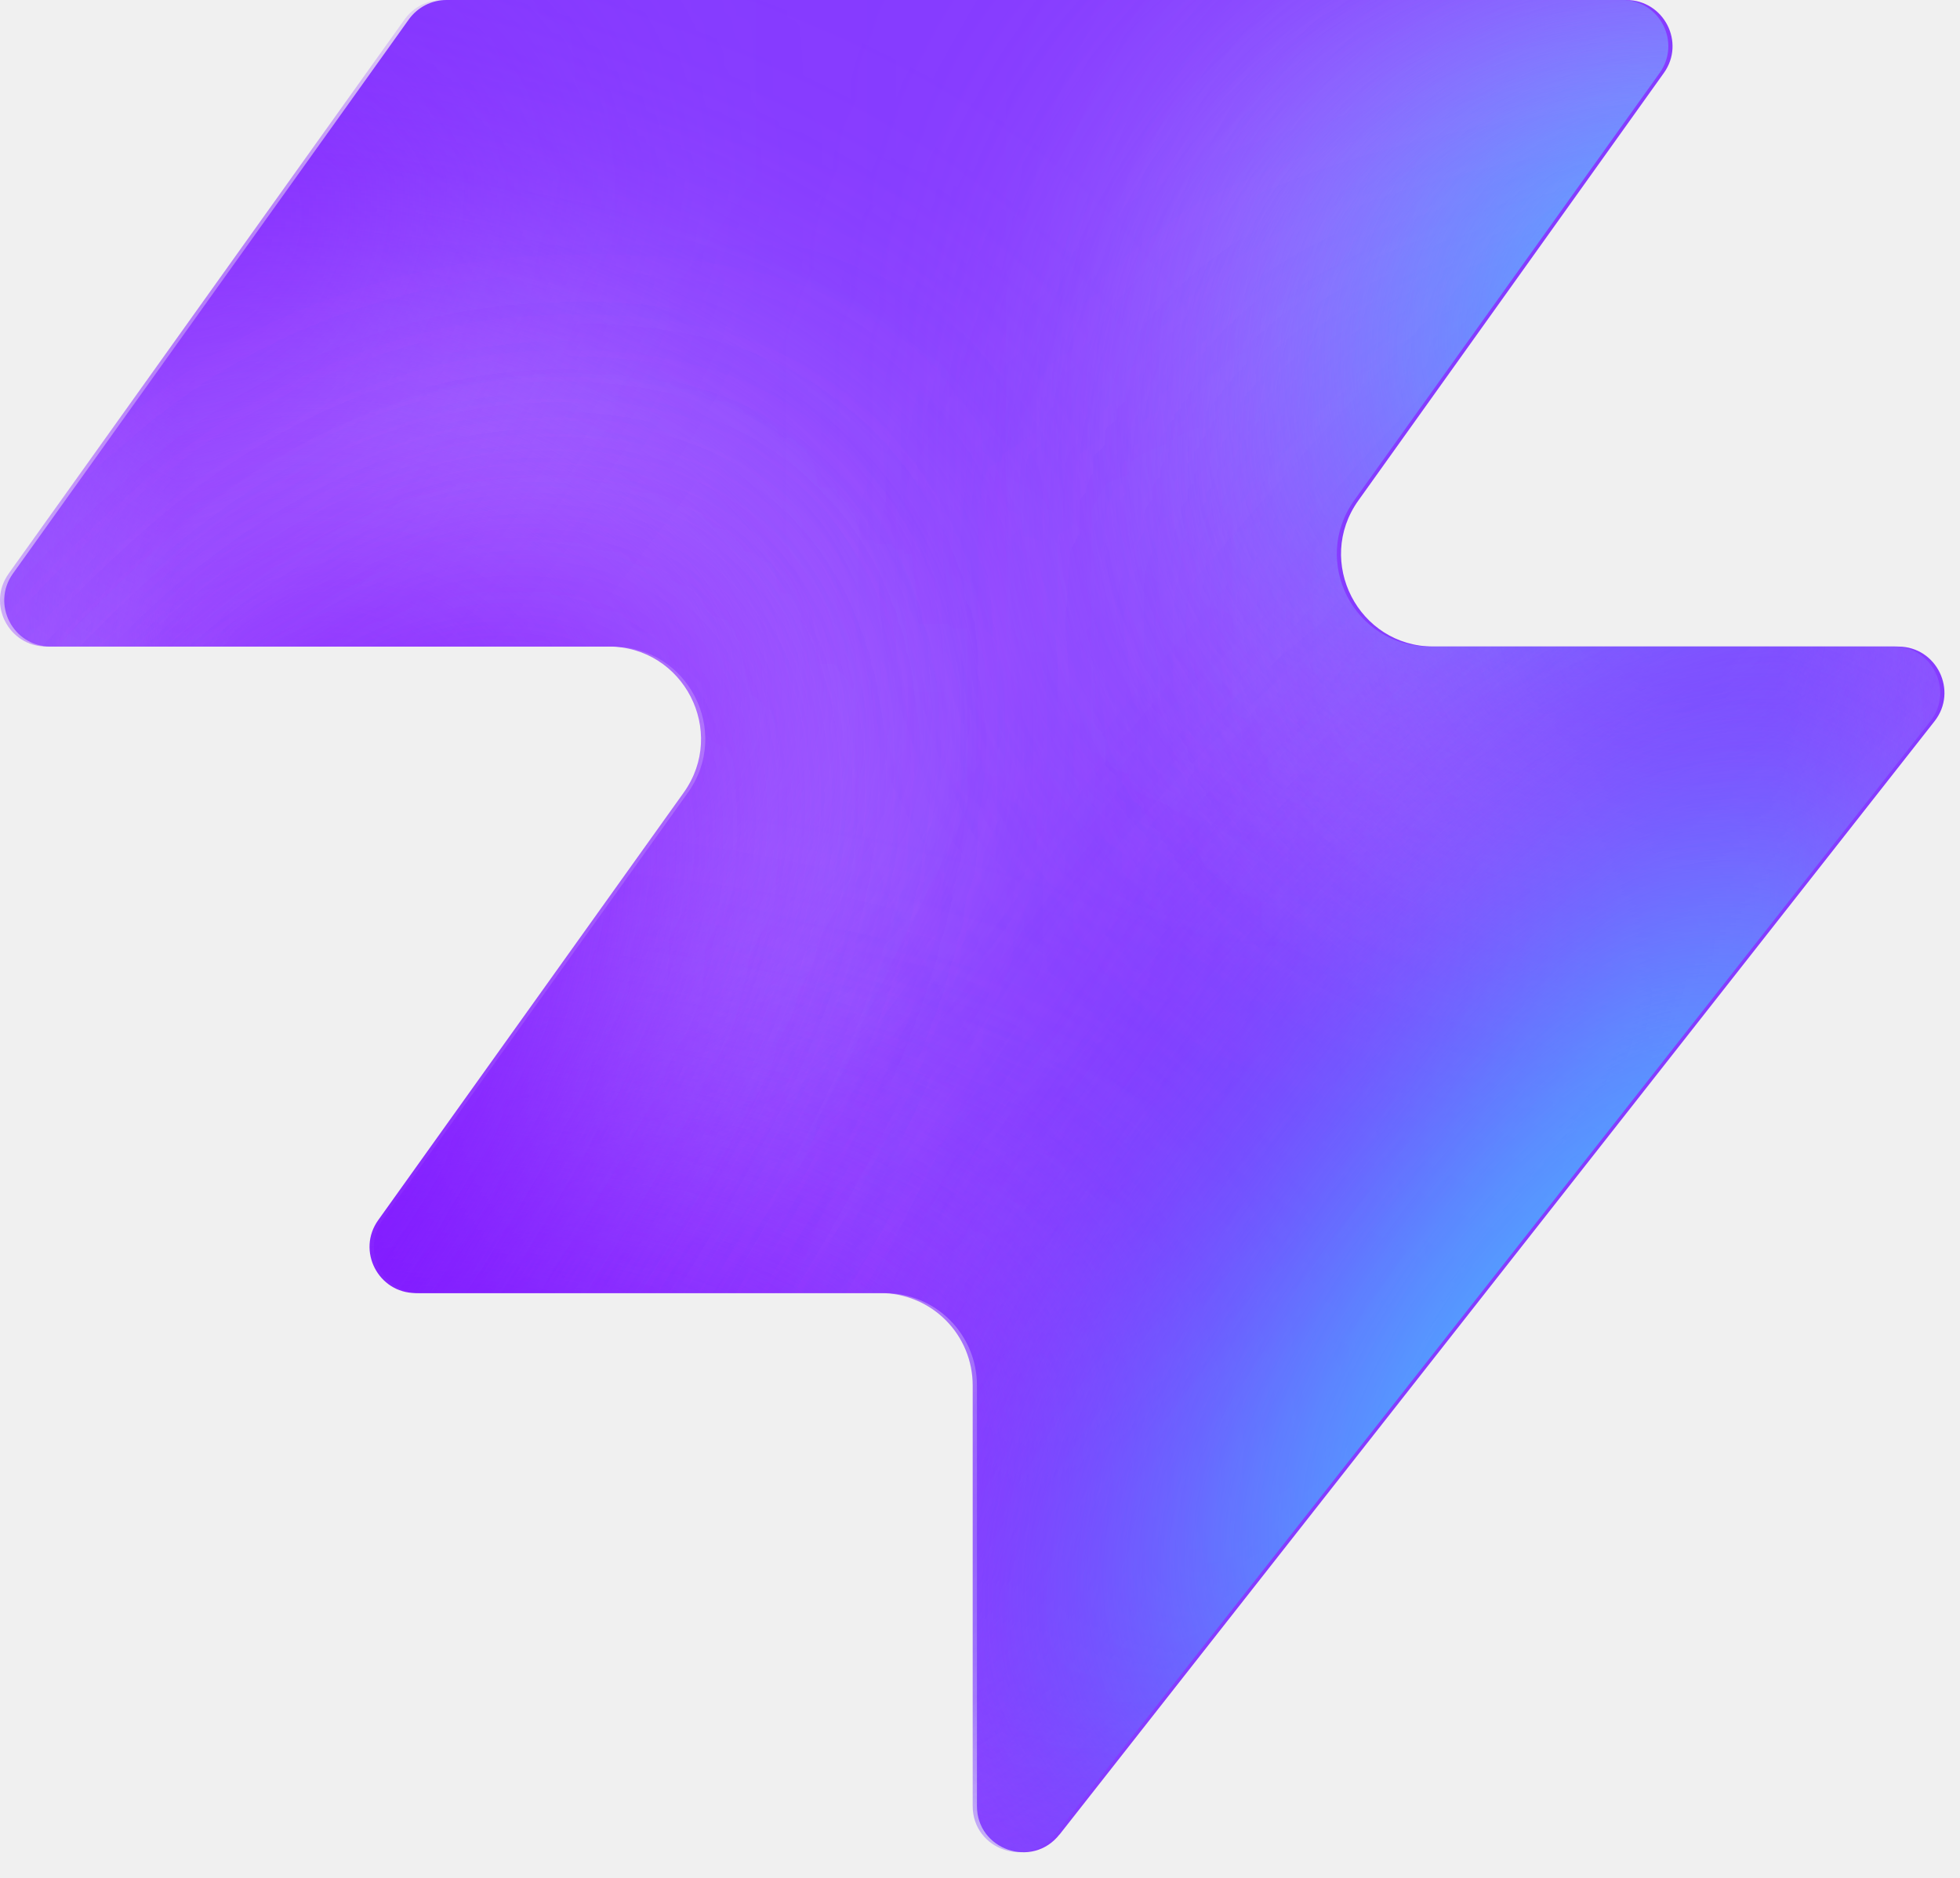
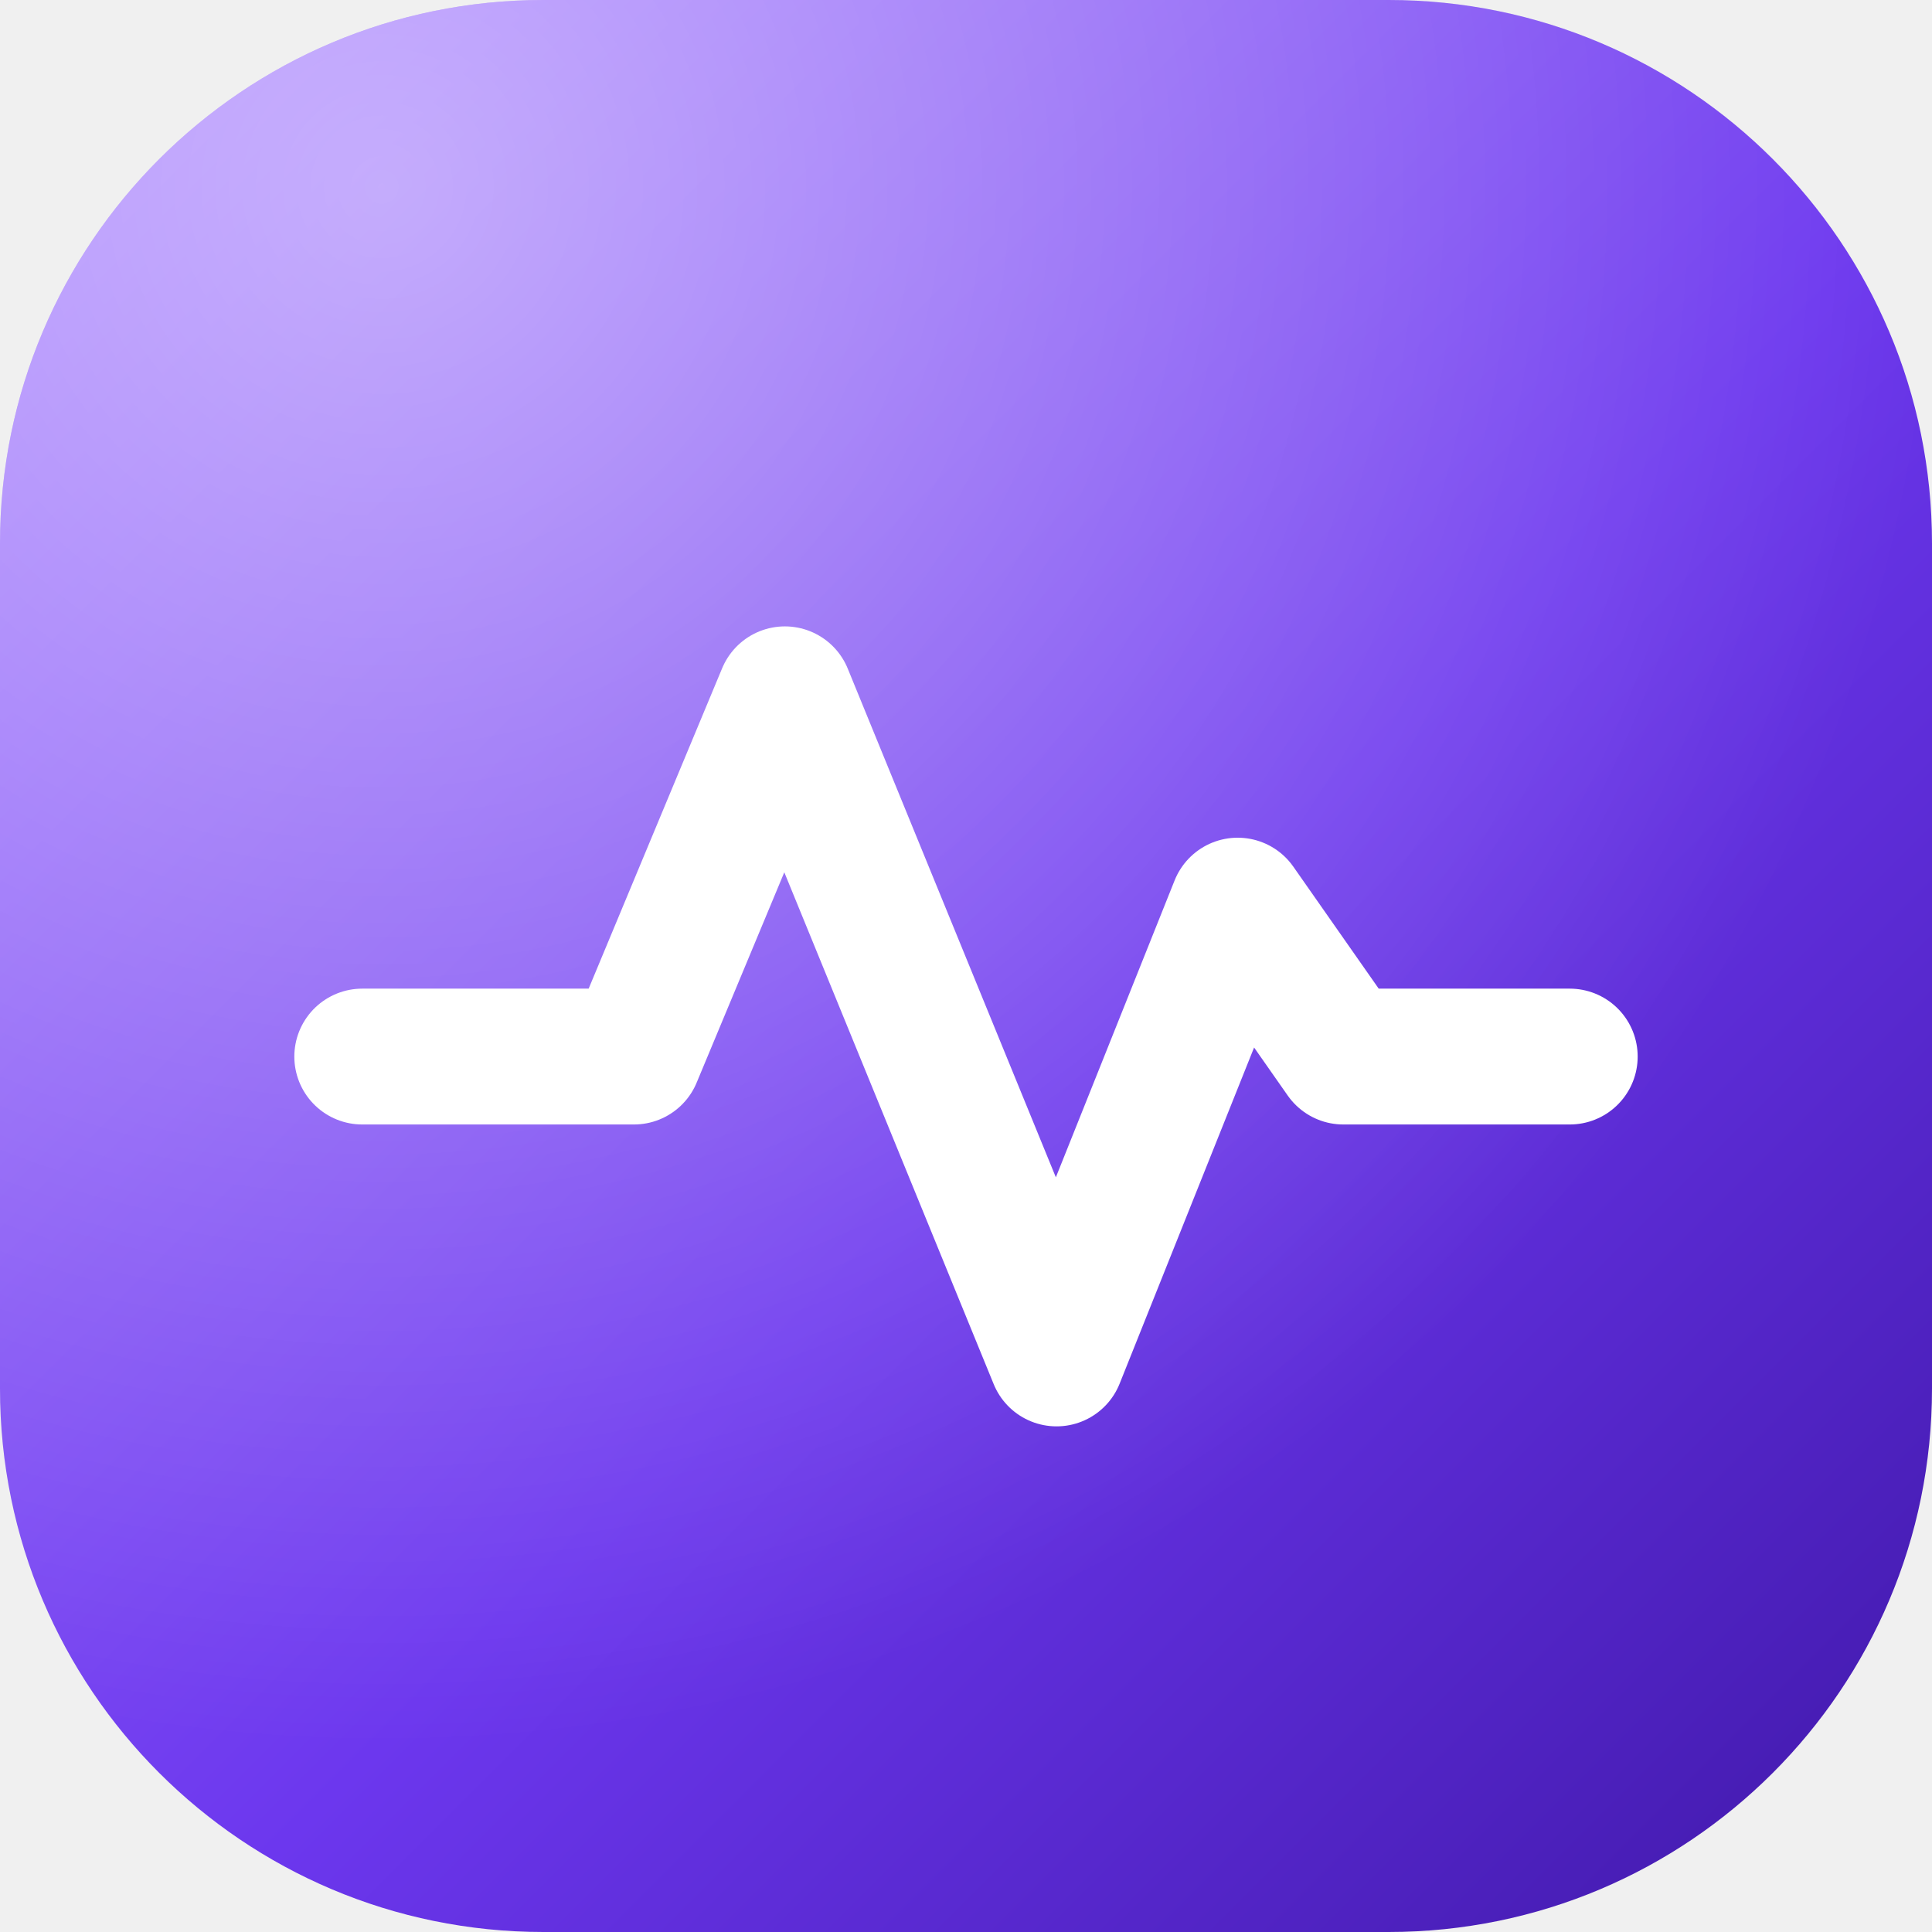
- <svg xmlns="http://www.w3.org/2000/svg" width="48" height="46" fill="none" viewBox="0 0 48 46">
-   <path fill="#863bff" d="M25.946 44.938c-.664.845-2.021.375-2.021-.698V33.937a2.26 2.26 0 0 0-2.262-2.262H10.287c-.92 0-1.456-1.04-.92-1.788l7.48-10.471c1.07-1.497 0-3.578-1.842-3.578H1.237c-.92 0-1.456-1.04-.92-1.788L10.013.474c.214-.297.556-.474.92-.474h28.894c.92 0 1.456 1.04.92 1.788l-7.48 10.471c-1.07 1.498 0 3.579 1.842 3.579h11.377c.943 0 1.473 1.088.89 1.83L25.947 44.94z" style="fill:#863bff;fill:color(display-p3 .525 .23 1);fill-opacity:1" />
-   <mask id="a" width="48" height="46" x="0" y="0" maskUnits="userSpaceOnUse" style="mask-type:alpha">
-     <path fill="#000" d="M25.842 44.938c-.664.844-2.021.375-2.021-.698V33.937a2.26 2.26 0 0 0-2.262-2.262H10.183c-.92 0-1.456-1.04-.92-1.788l7.48-10.471c1.07-1.498 0-3.579-1.842-3.579H1.133c-.92 0-1.456-1.04-.92-1.787L9.91.473c.214-.297.556-.474.92-.474h28.894c.92 0 1.456 1.04.92 1.788l-7.48 10.471c-1.07 1.498 0 3.578 1.842 3.578h11.377c.943 0 1.473 1.088.89 1.832L25.843 44.94z" style="fill:#000;fill-opacity:1" />
-   </mask>
-   <g mask="url(#a)">
-     <g filter="url(#b)">
-       <ellipse cx="5.508" cy="14.704" fill="#ede6ff" rx="5.508" ry="14.704" style="fill:#ede6ff;fill:color(display-p3 .927 .903 1);fill-opacity:1" transform="matrix(.00324 1 1 -.00324 -4.47 31.516)" />
-     </g>
-     <g filter="url(#c)">
-       <ellipse cx="10.399" cy="29.851" fill="#ede6ff" rx="10.399" ry="29.851" style="fill:#ede6ff;fill:color(display-p3 .927 .903 1);fill-opacity:1" transform="matrix(.00324 1 1 -.00324 -39.328 7.883)" />
-     </g>
-     <g filter="url(#d)">
-       <ellipse cx="5.508" cy="30.487" fill="#7e14ff" rx="5.508" ry="30.487" style="fill:#7e14ff;fill:color(display-p3 .492 .077 1);fill-opacity:1" transform="rotate(89.814 -25.913 -14.639)scale(1 -1)" />
-     </g>
-     <g filter="url(#e)">
-       <ellipse cx="5.508" cy="30.599" fill="#7e14ff" rx="5.508" ry="30.599" style="fill:#7e14ff;fill:color(display-p3 .492 .077 1);fill-opacity:1" transform="rotate(89.814 -32.644 -3.334)scale(1 -1)" />
-     </g>
-     <g filter="url(#f)">
-       <ellipse cx="5.508" cy="30.599" fill="#7e14ff" rx="5.508" ry="30.599" style="fill:#7e14ff;fill:color(display-p3 .492 .077 1);fill-opacity:1" transform="matrix(.00324 1 1 -.00324 -34.34 30.47)" />
-     </g>
-     <g filter="url(#g)">
-       <ellipse cx="14.072" cy="22.078" fill="#ede6ff" rx="14.072" ry="22.078" style="fill:#ede6ff;fill:color(display-p3 .927 .903 1);fill-opacity:1" transform="rotate(93.35 24.506 48.493)scale(-1 1)" />
-     </g>
-     <g filter="url(#h)">
-       <ellipse cx="3.47" cy="21.501" fill="#7e14ff" rx="3.47" ry="21.501" style="fill:#7e14ff;fill:color(display-p3 .492 .077 1);fill-opacity:1" transform="rotate(89.009 28.708 47.59)scale(-1 1)" />
-     </g>
-     <g filter="url(#i)">
-       <ellipse cx="3.47" cy="21.501" fill="#7e14ff" rx="3.47" ry="21.501" style="fill:#7e14ff;fill:color(display-p3 .492 .077 1);fill-opacity:1" transform="rotate(89.009 28.708 47.59)scale(-1 1)" />
-     </g>
-     <g filter="url(#j)">
-       <ellipse cx=".387" cy="8.972" fill="#7e14ff" rx="4.407" ry="29.108" style="fill:#7e14ff;fill:color(display-p3 .492 .077 1);fill-opacity:1" transform="rotate(39.51 .387 8.972)" />
-     </g>
-     <g filter="url(#k)">
-       <ellipse cx="47.523" cy="-6.092" fill="#7e14ff" rx="4.407" ry="29.108" style="fill:#7e14ff;fill:color(display-p3 .492 .077 1);fill-opacity:1" transform="rotate(37.892 47.523 -6.092)" />
-     </g>
-     <g filter="url(#l)">
-       <ellipse cx="41.412" cy="6.333" fill="#47bfff" rx="5.971" ry="9.665" style="fill:#47bfff;fill:color(display-p3 .28 .748 1);fill-opacity:1" transform="rotate(37.892 41.412 6.333)" />
-     </g>
-     <g filter="url(#m)">
-       <ellipse cx="-1.879" cy="38.332" fill="#7e14ff" rx="4.407" ry="29.108" style="fill:#7e14ff;fill:color(display-p3 .492 .077 1);fill-opacity:1" transform="rotate(37.892 -1.88 38.332)" />
-     </g>
-     <g filter="url(#n)">
-       <ellipse cx="-1.879" cy="38.332" fill="#7e14ff" rx="4.407" ry="29.108" style="fill:#7e14ff;fill:color(display-p3 .492 .077 1);fill-opacity:1" transform="rotate(37.892 -1.88 38.332)" />
-     </g>
-     <g filter="url(#o)">
-       <ellipse cx="35.651" cy="29.907" fill="#7e14ff" rx="4.407" ry="29.108" style="fill:#7e14ff;fill:color(display-p3 .492 .077 1);fill-opacity:1" transform="rotate(37.892 35.651 29.907)" />
-     </g>
-     <g filter="url(#p)">
-       <ellipse cx="38.418" cy="32.4" fill="#47bfff" rx="5.971" ry="15.297" style="fill:#47bfff;fill:color(display-p3 .28 .748 1);fill-opacity:1" transform="rotate(37.892 38.418 32.4)" />
-     </g>
-   </g>
+ <svg xmlns="http://www.w3.org/2000/svg" viewBox="0 0 32 32">
  <defs>
-     <filter id="b" width="60.045" height="41.654" x="-19.77" y="16.149" color-interpolation-filters="sRGB" filterUnits="userSpaceOnUse">
-       <feFlood flood-opacity="0" result="BackgroundImageFix" />
-       <feBlend in="SourceGraphic" in2="BackgroundImageFix" result="shape" />
-       <feGaussianBlur result="effect1_foregroundBlur_2002_17158" stdDeviation="7.659" />
-     </filter>
-     <filter id="c" width="90.34" height="51.437" x="-54.613" y="-7.533" color-interpolation-filters="sRGB" filterUnits="userSpaceOnUse">
-       <feFlood flood-opacity="0" result="BackgroundImageFix" />
-       <feBlend in="SourceGraphic" in2="BackgroundImageFix" result="shape" />
-       <feGaussianBlur result="effect1_foregroundBlur_2002_17158" stdDeviation="7.659" />
-     </filter>
-     <filter id="d" width="79.355" height="29.4" x="-49.64" y="2.03" color-interpolation-filters="sRGB" filterUnits="userSpaceOnUse">
-       <feFlood flood-opacity="0" result="BackgroundImageFix" />
-       <feBlend in="SourceGraphic" in2="BackgroundImageFix" result="shape" />
-       <feGaussianBlur result="effect1_foregroundBlur_2002_17158" stdDeviation="4.596" />
-     </filter>
-     <filter id="e" width="79.579" height="29.4" x="-45.045" y="20.029" color-interpolation-filters="sRGB" filterUnits="userSpaceOnUse">
-       <feFlood flood-opacity="0" result="BackgroundImageFix" />
-       <feBlend in="SourceGraphic" in2="BackgroundImageFix" result="shape" />
-       <feGaussianBlur result="effect1_foregroundBlur_2002_17158" stdDeviation="4.596" />
-     </filter>
-     <filter id="f" width="79.579" height="29.4" x="-43.513" y="21.178" color-interpolation-filters="sRGB" filterUnits="userSpaceOnUse">
-       <feFlood flood-opacity="0" result="BackgroundImageFix" />
-       <feBlend in="SourceGraphic" in2="BackgroundImageFix" result="shape" />
-       <feGaussianBlur result="effect1_foregroundBlur_2002_17158" stdDeviation="4.596" />
-     </filter>
-     <filter id="g" width="74.749" height="58.852" x="15.756" y="-17.901" color-interpolation-filters="sRGB" filterUnits="userSpaceOnUse">
-       <feFlood flood-opacity="0" result="BackgroundImageFix" />
-       <feBlend in="SourceGraphic" in2="BackgroundImageFix" result="shape" />
-       <feGaussianBlur result="effect1_foregroundBlur_2002_17158" stdDeviation="7.659" />
-     </filter>
-     <filter id="h" width="61.377" height="25.362" x="23.548" y="2.284" color-interpolation-filters="sRGB" filterUnits="userSpaceOnUse">
-       <feFlood flood-opacity="0" result="BackgroundImageFix" />
-       <feBlend in="SourceGraphic" in2="BackgroundImageFix" result="shape" />
-       <feGaussianBlur result="effect1_foregroundBlur_2002_17158" stdDeviation="4.596" />
-     </filter>
-     <filter id="i" width="61.377" height="25.362" x="23.548" y="2.284" color-interpolation-filters="sRGB" filterUnits="userSpaceOnUse">
-       <feFlood flood-opacity="0" result="BackgroundImageFix" />
-       <feBlend in="SourceGraphic" in2="BackgroundImageFix" result="shape" />
-       <feGaussianBlur result="effect1_foregroundBlur_2002_17158" stdDeviation="4.596" />
-     </filter>
-     <filter id="j" width="56.045" height="63.649" x="-27.636" y="-22.853" color-interpolation-filters="sRGB" filterUnits="userSpaceOnUse">
-       <feFlood flood-opacity="0" result="BackgroundImageFix" />
-       <feBlend in="SourceGraphic" in2="BackgroundImageFix" result="shape" />
-       <feGaussianBlur result="effect1_foregroundBlur_2002_17158" stdDeviation="4.596" />
-     </filter>
-     <filter id="k" width="54.814" height="64.646" x="20.116" y="-38.415" color-interpolation-filters="sRGB" filterUnits="userSpaceOnUse">
-       <feFlood flood-opacity="0" result="BackgroundImageFix" />
-       <feBlend in="SourceGraphic" in2="BackgroundImageFix" result="shape" />
-       <feGaussianBlur result="effect1_foregroundBlur_2002_17158" stdDeviation="4.596" />
-     </filter>
-     <filter id="l" width="33.541" height="35.313" x="24.641" y="-11.323" color-interpolation-filters="sRGB" filterUnits="userSpaceOnUse">
-       <feFlood flood-opacity="0" result="BackgroundImageFix" />
-       <feBlend in="SourceGraphic" in2="BackgroundImageFix" result="shape" />
-       <feGaussianBlur result="effect1_foregroundBlur_2002_17158" stdDeviation="4.596" />
-     </filter>
-     <filter id="m" width="54.814" height="64.646" x="-29.286" y="6.009" color-interpolation-filters="sRGB" filterUnits="userSpaceOnUse">
-       <feFlood flood-opacity="0" result="BackgroundImageFix" />
-       <feBlend in="SourceGraphic" in2="BackgroundImageFix" result="shape" />
-       <feGaussianBlur result="effect1_foregroundBlur_2002_17158" stdDeviation="4.596" />
-     </filter>
-     <filter id="n" width="54.814" height="64.646" x="-29.286" y="6.009" color-interpolation-filters="sRGB" filterUnits="userSpaceOnUse">
-       <feFlood flood-opacity="0" result="BackgroundImageFix" />
-       <feBlend in="SourceGraphic" in2="BackgroundImageFix" result="shape" />
-       <feGaussianBlur result="effect1_foregroundBlur_2002_17158" stdDeviation="4.596" />
-     </filter>
-     <filter id="o" width="54.814" height="64.646" x="8.244" y="-2.416" color-interpolation-filters="sRGB" filterUnits="userSpaceOnUse">
-       <feFlood flood-opacity="0" result="BackgroundImageFix" />
-       <feBlend in="SourceGraphic" in2="BackgroundImageFix" result="shape" />
-       <feGaussianBlur result="effect1_foregroundBlur_2002_17158" stdDeviation="4.596" />
-     </filter>
-     <filter id="p" width="39.409" height="43.623" x="18.713" y="10.588" color-interpolation-filters="sRGB" filterUnits="userSpaceOnUse">
-       <feFlood flood-opacity="0" result="BackgroundImageFix" />
-       <feBlend in="SourceGraphic" in2="BackgroundImageFix" result="shape" />
-       <feGaussianBlur result="effect1_foregroundBlur_2002_17158" stdDeviation="4.596" />
-     </filter>
+     <linearGradient id="f" x1="0" y1="0" x2="1" y2="1">
+       <stop offset="0" stop-color="#a47bff" />
+       <stop offset=".55" stop-color="#6c37ee" />
+       <stop offset="1" stop-color="#3f17a8" />
+     </linearGradient>
+     <radialGradient id="s" cx=".2" cy=".1" r=".8">
+       <stop offset="0" stop-color="#fff" stop-opacity=".45" />
+       <stop offset="1" stop-color="#fff" stop-opacity="0" />
+     </radialGradient>
  </defs>
+   <rect width="32" height="32" rx="9" fill="url(#f)" />
+   <rect width="32" height="32" rx="9" fill="url(#s)" />
+   <path d="M6 17.5h4.5l2.5-6 4.5 11 3-7.5 1.75 2.5H26" fill="none" stroke="#fff" stroke-width="2.25" stroke-linecap="round" stroke-linejoin="round" />
</svg>
